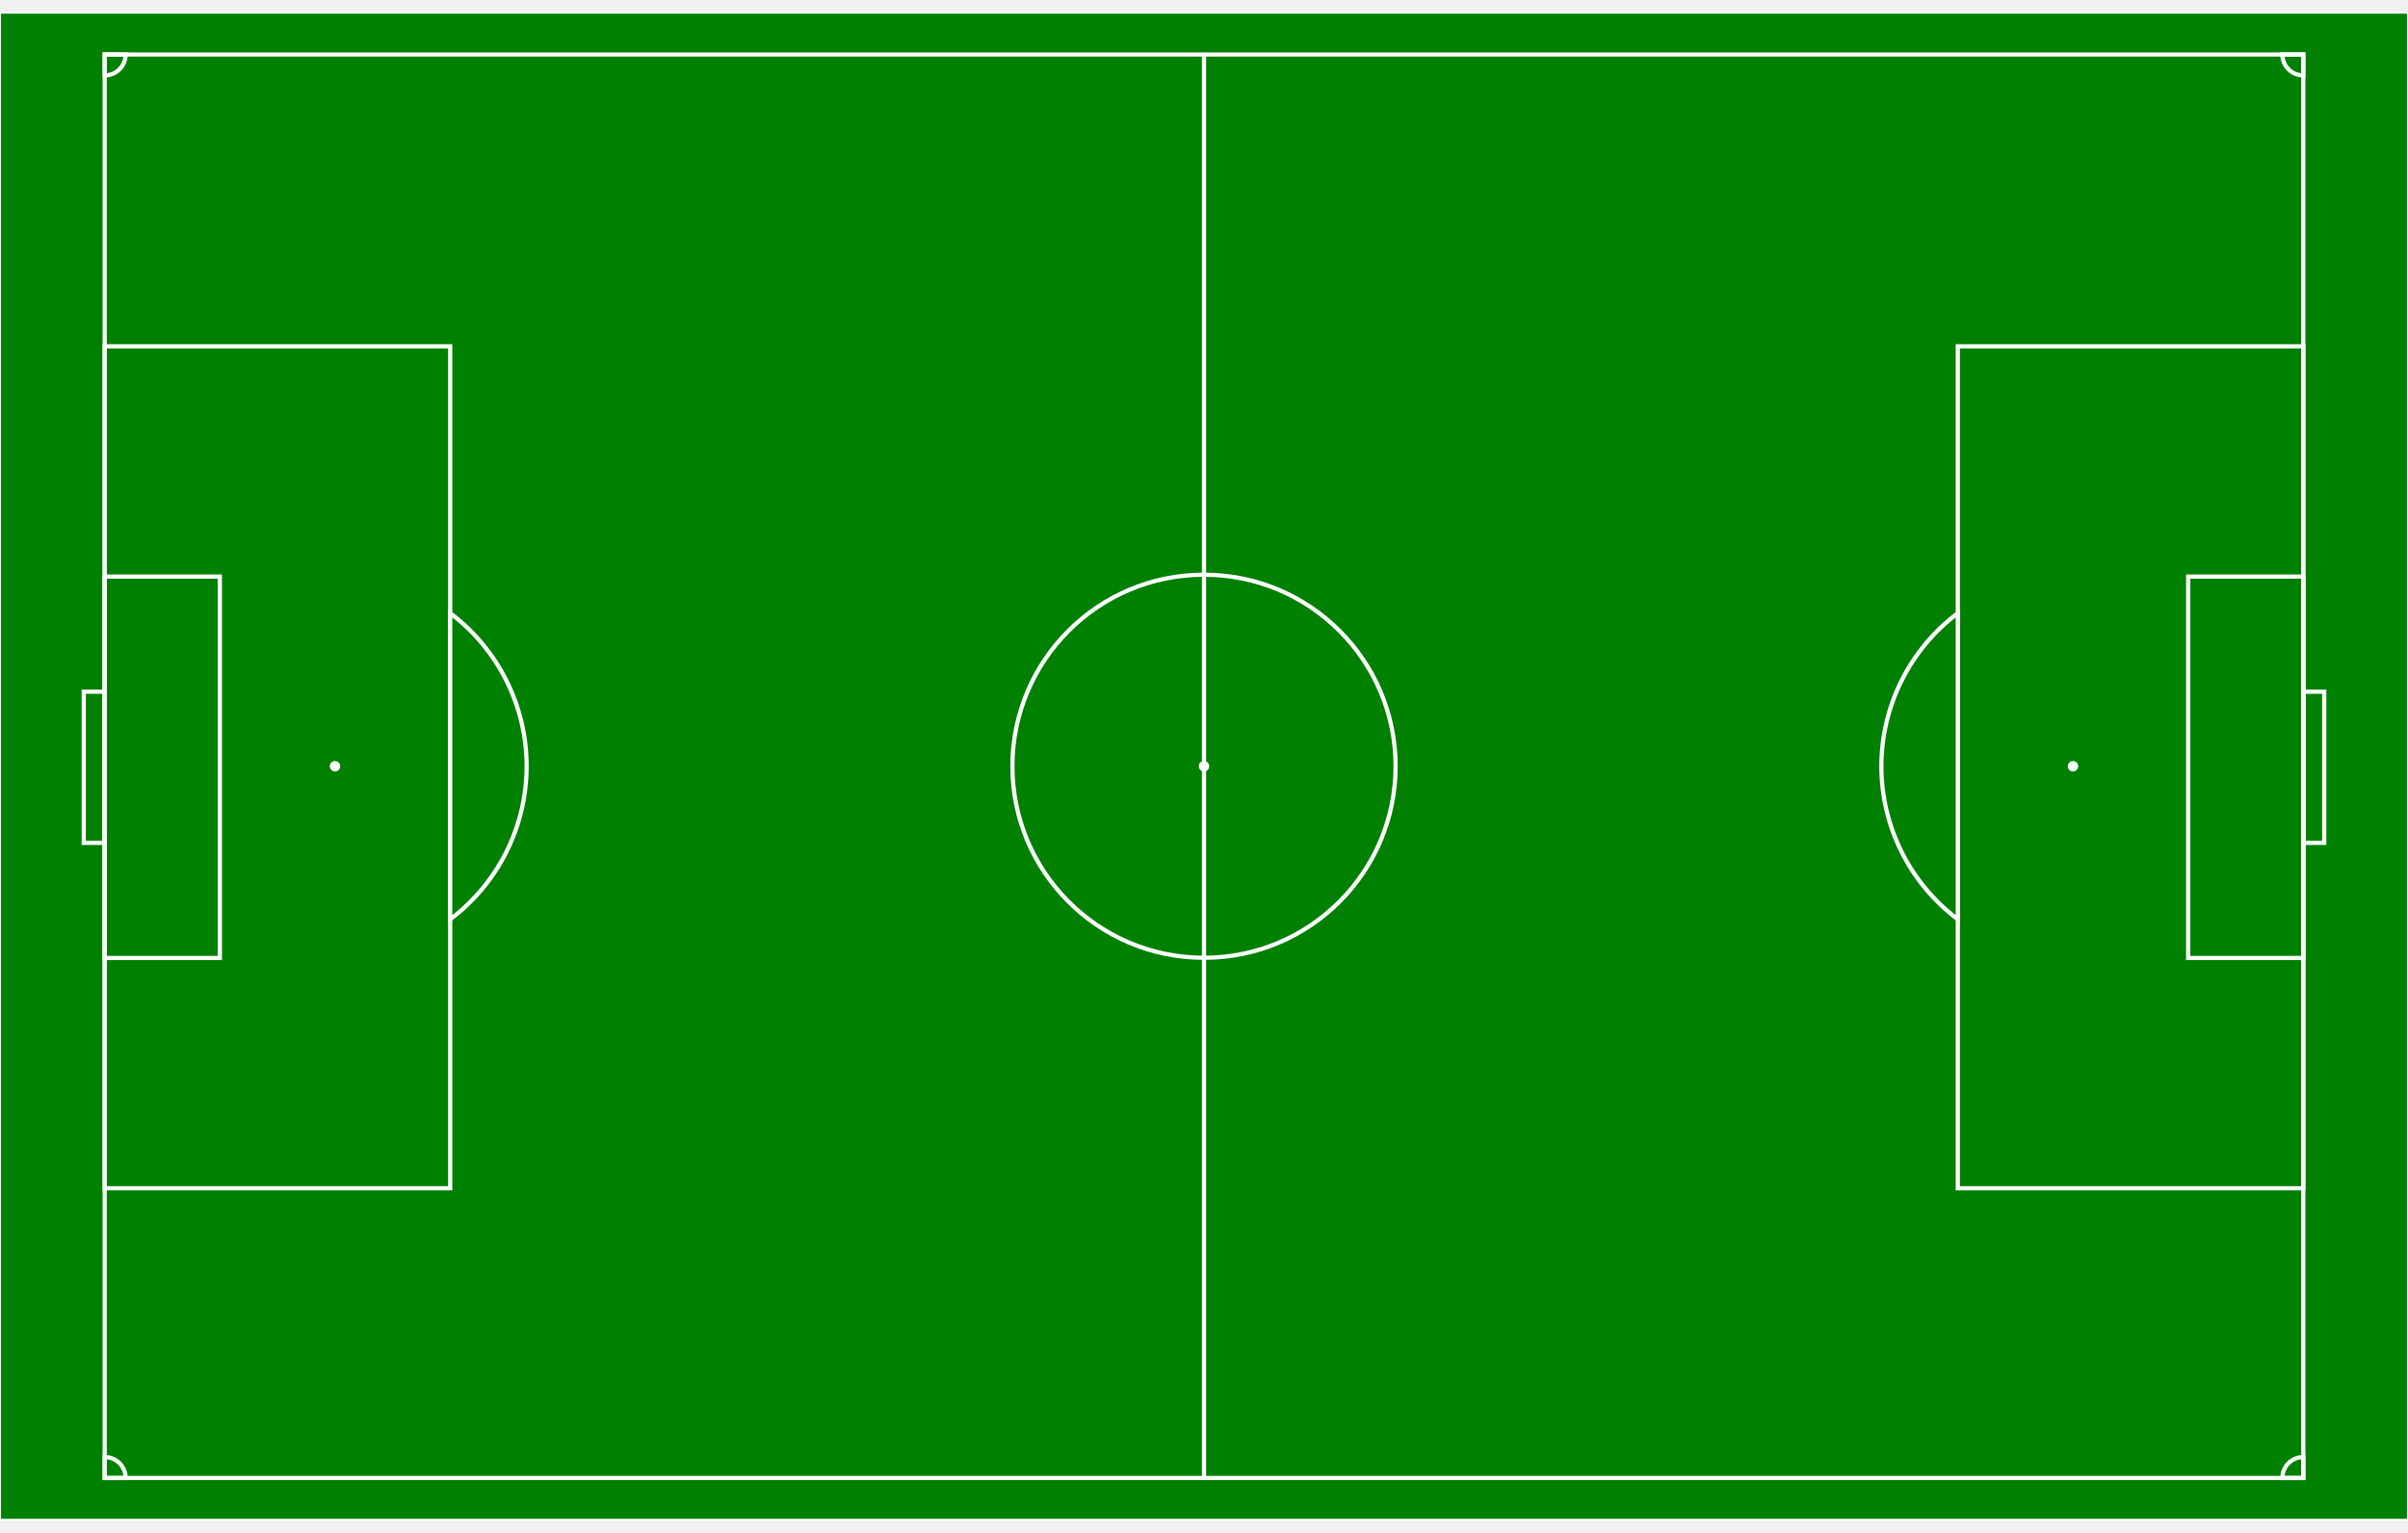
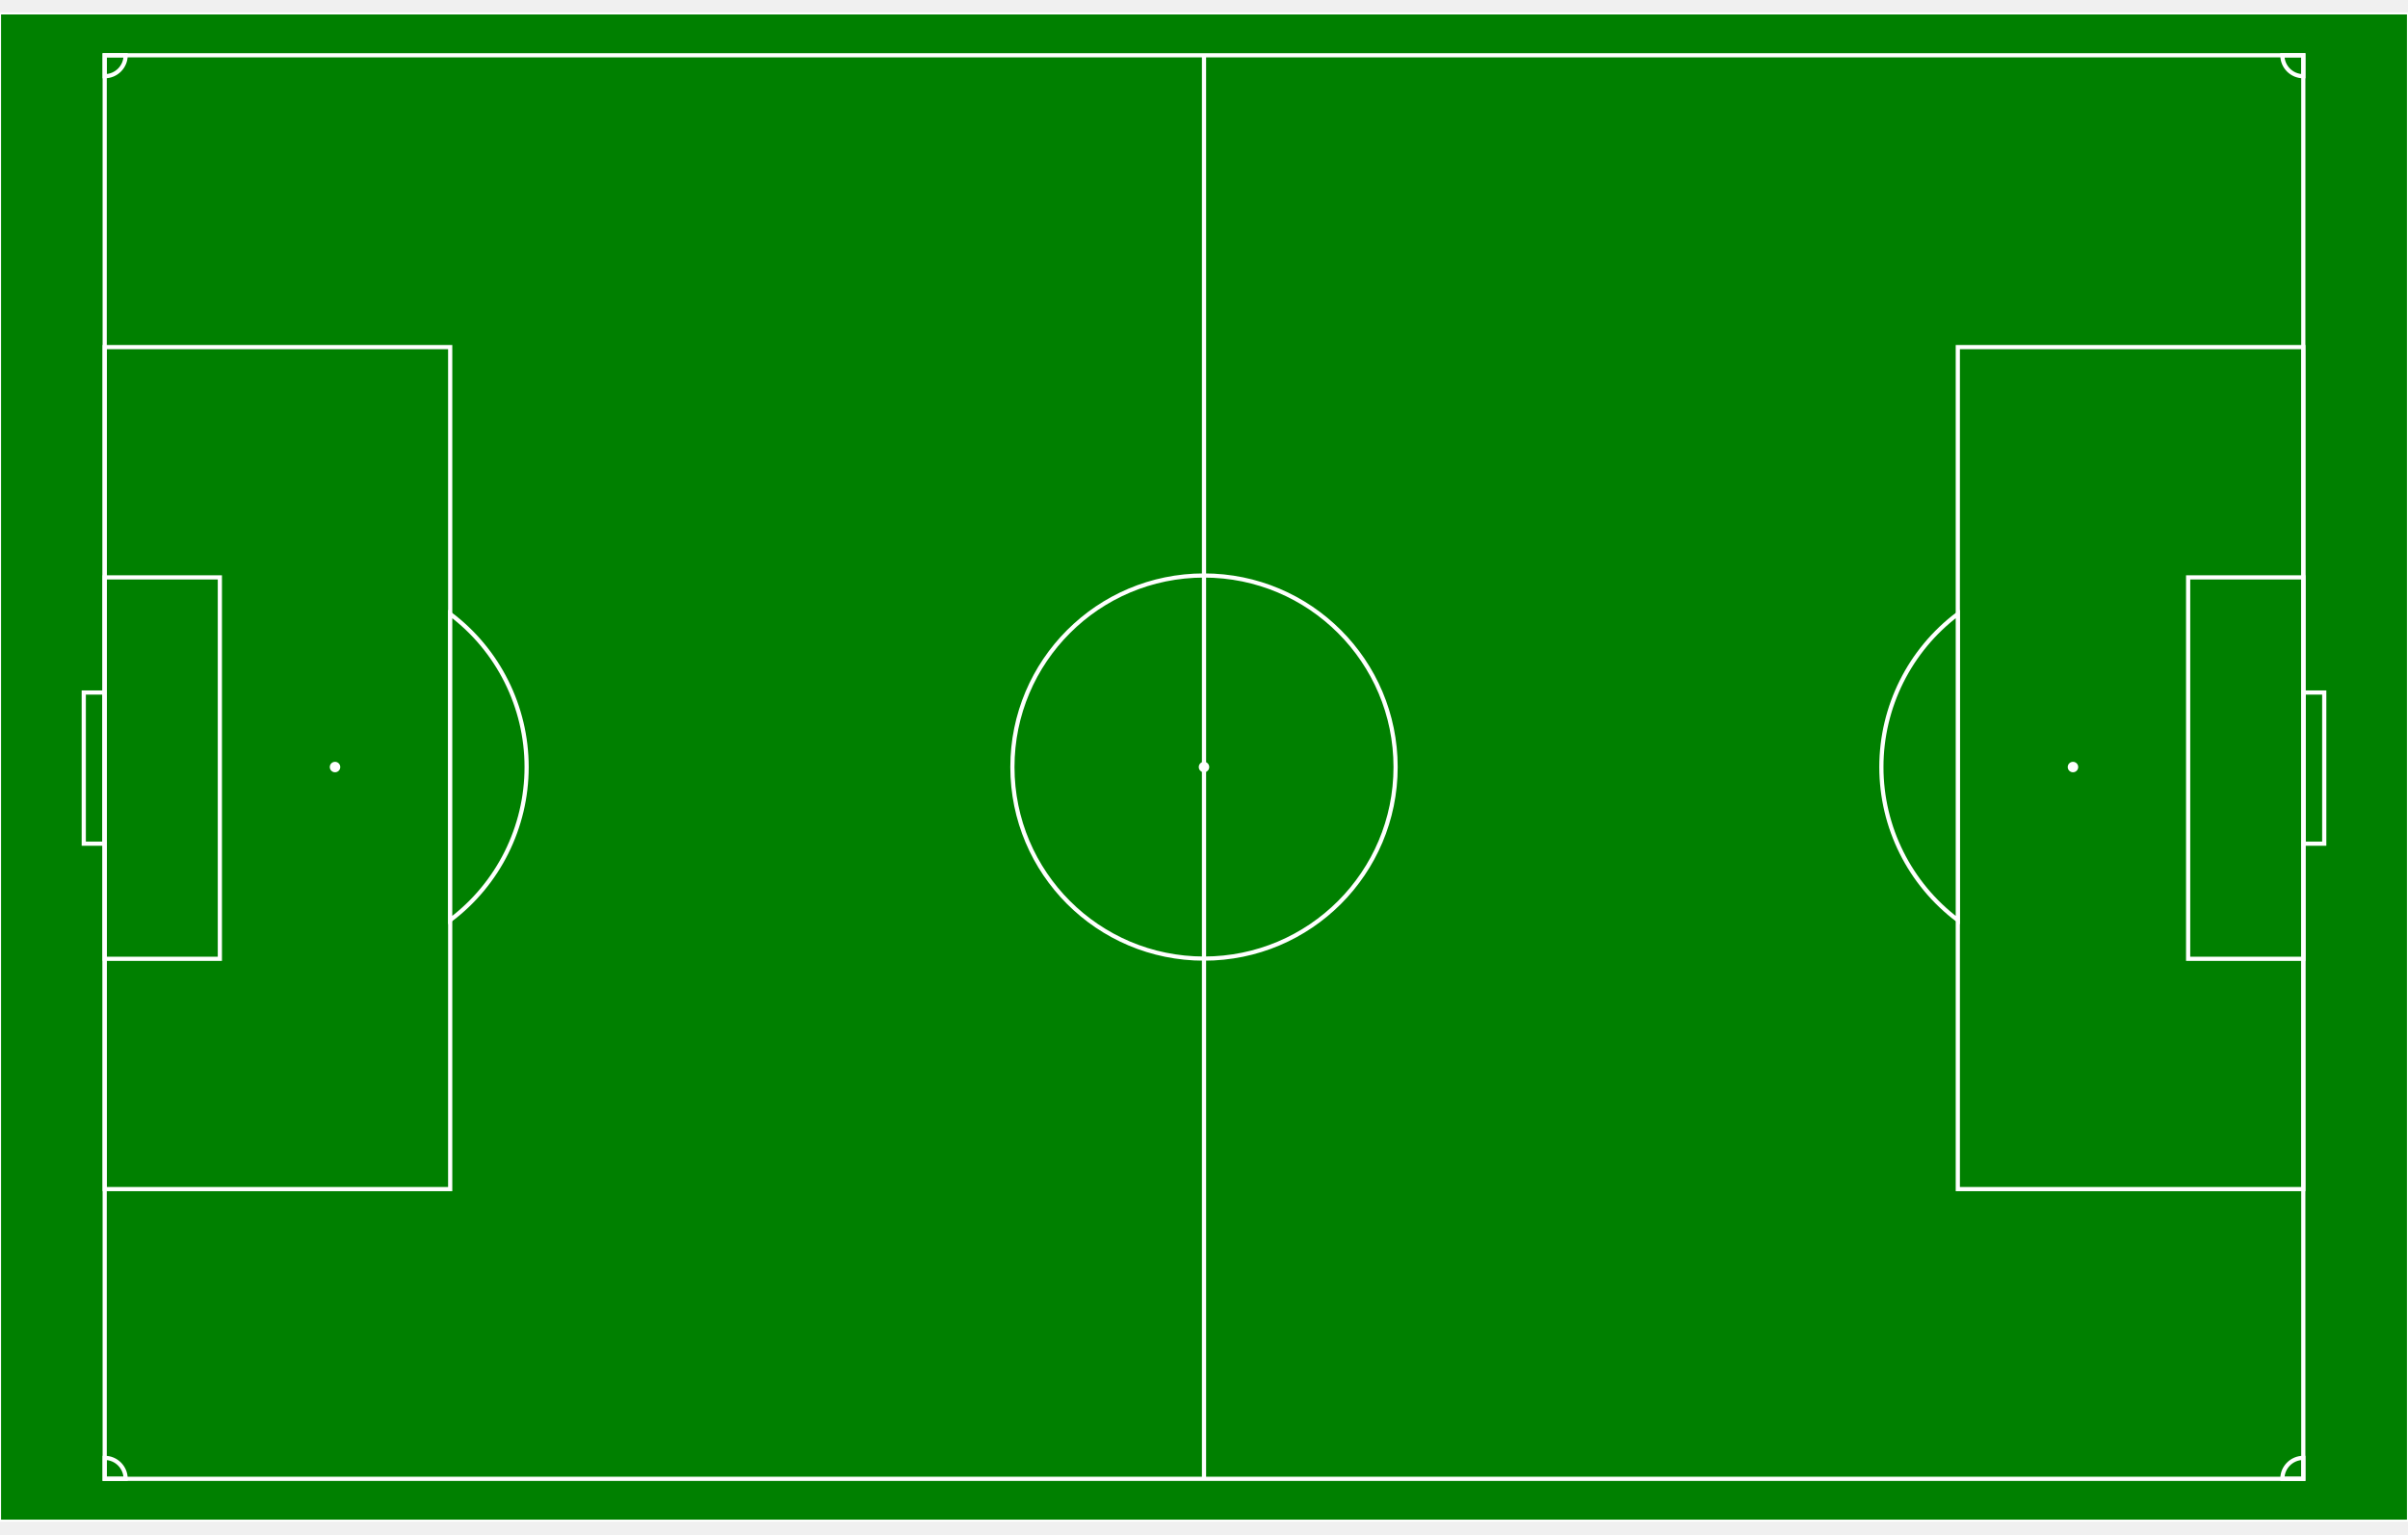
- <svg xmlns="http://www.w3.org/2000/svg" width="831px" height="529px" viewBox="0 0 1150 720" stroke="white" version="1.1">
+ <svg xmlns="http://www.w3.org/2000/svg" width="1268px" height="808px" viewBox="0 0 1150 720" stroke="white" version="1.1">
  <defs>
    <filter id="f3" x="-0.1" y="-0.1" width="200%" height="200%">
      <feOffset result="offOut" in="SourceAlpha" dx="3" dy="3" />
      <feGaussianBlur result="blurOut" in="offOut" stdDeviation="2" />
      <feBlend in="SourceGraphic" in2="blurOut" mode="normal" />
    </filter>
  </defs>
  <rect x="0" y="0" width="1150" height="720" fill="green" />
  <path d="M 575,20 L 50,20 50,700 1100,700 1100,20 575,20 575,700 z" stroke="white" stroke-width="2" fill="green" />
  <circle cx="575" cy="360" r="91.5" stroke="white" stroke-width="2" fill-opacity="0" />
  <circle cx="575" cy="360" r="2" stroke="white" fill="white" />
  <circle cx="160" cy="360" r="2" stroke="white" fill="white" />
  <circle cx="990" cy="360" r="2" stroke="white" fill="white" />
  <path d="M 50,324.4 L 40,324.4 40, 396.6 50 396.6 z" stroke="white" stroke-width="2" fill-opacity="0" />
  <path d="M 1100,324.4 L 1110,324.4 1110,396.6 1100,396.6 z" stroke="white" stroke-width="2" fill-opacity="0" />
  <path d="M 50,269.4 L 105,269.4 105,451.6 50 451.6 z" stroke="white" stroke-width="2" fill-opacity="0" />
  <path d="M 1100,269.4 L 1045,269.4 1045,451.6 1100,451.6 z" stroke="white" stroke-width="2" fill-opacity="0" />
  <path d="M 50,159.4 L 215,159.4 215,561.6 50 561.6 z" stroke="white" stroke-width="2" fill-opacity="0" />
  <path d="M 1100,159.4 L 935,159.4 935,561.6 1100,561.6 z" stroke="white" stroke-width="2" fill-opacity="0" />
  <path d="M 215,286.875 A 91.5,91.5 0 0,1 215,433.125 z" stroke="white" stroke-width="2" fill="green" />
  <path d="M 935,286.875 A 91.5,91.5 0 0,0 935,433.125 z" stroke="white" stroke-width="2" fill="green" />
  <path d="M 50,30 A 10,10 0 0,0 60,20 L 50,20 z" stroke="white" stroke-width="2" fill-opacity="0" />
  <path d="M 60,700 A 10,10 0 0,0 50,690 L 50,700 z" stroke="white" stroke-width="2" fill-opacity="0" />
  <path d="M 1100,690 A 10,10 0 0,0 1090,700 L 1100,700 z" stroke="white" stroke-width="2" fill-opacity="0" />
  <path d="M 1090,20 A 10,10 0 0,0 1100,30 L 1100,20 z" stroke="white" stroke-width="2" fill-opacity="0" />
</svg>
